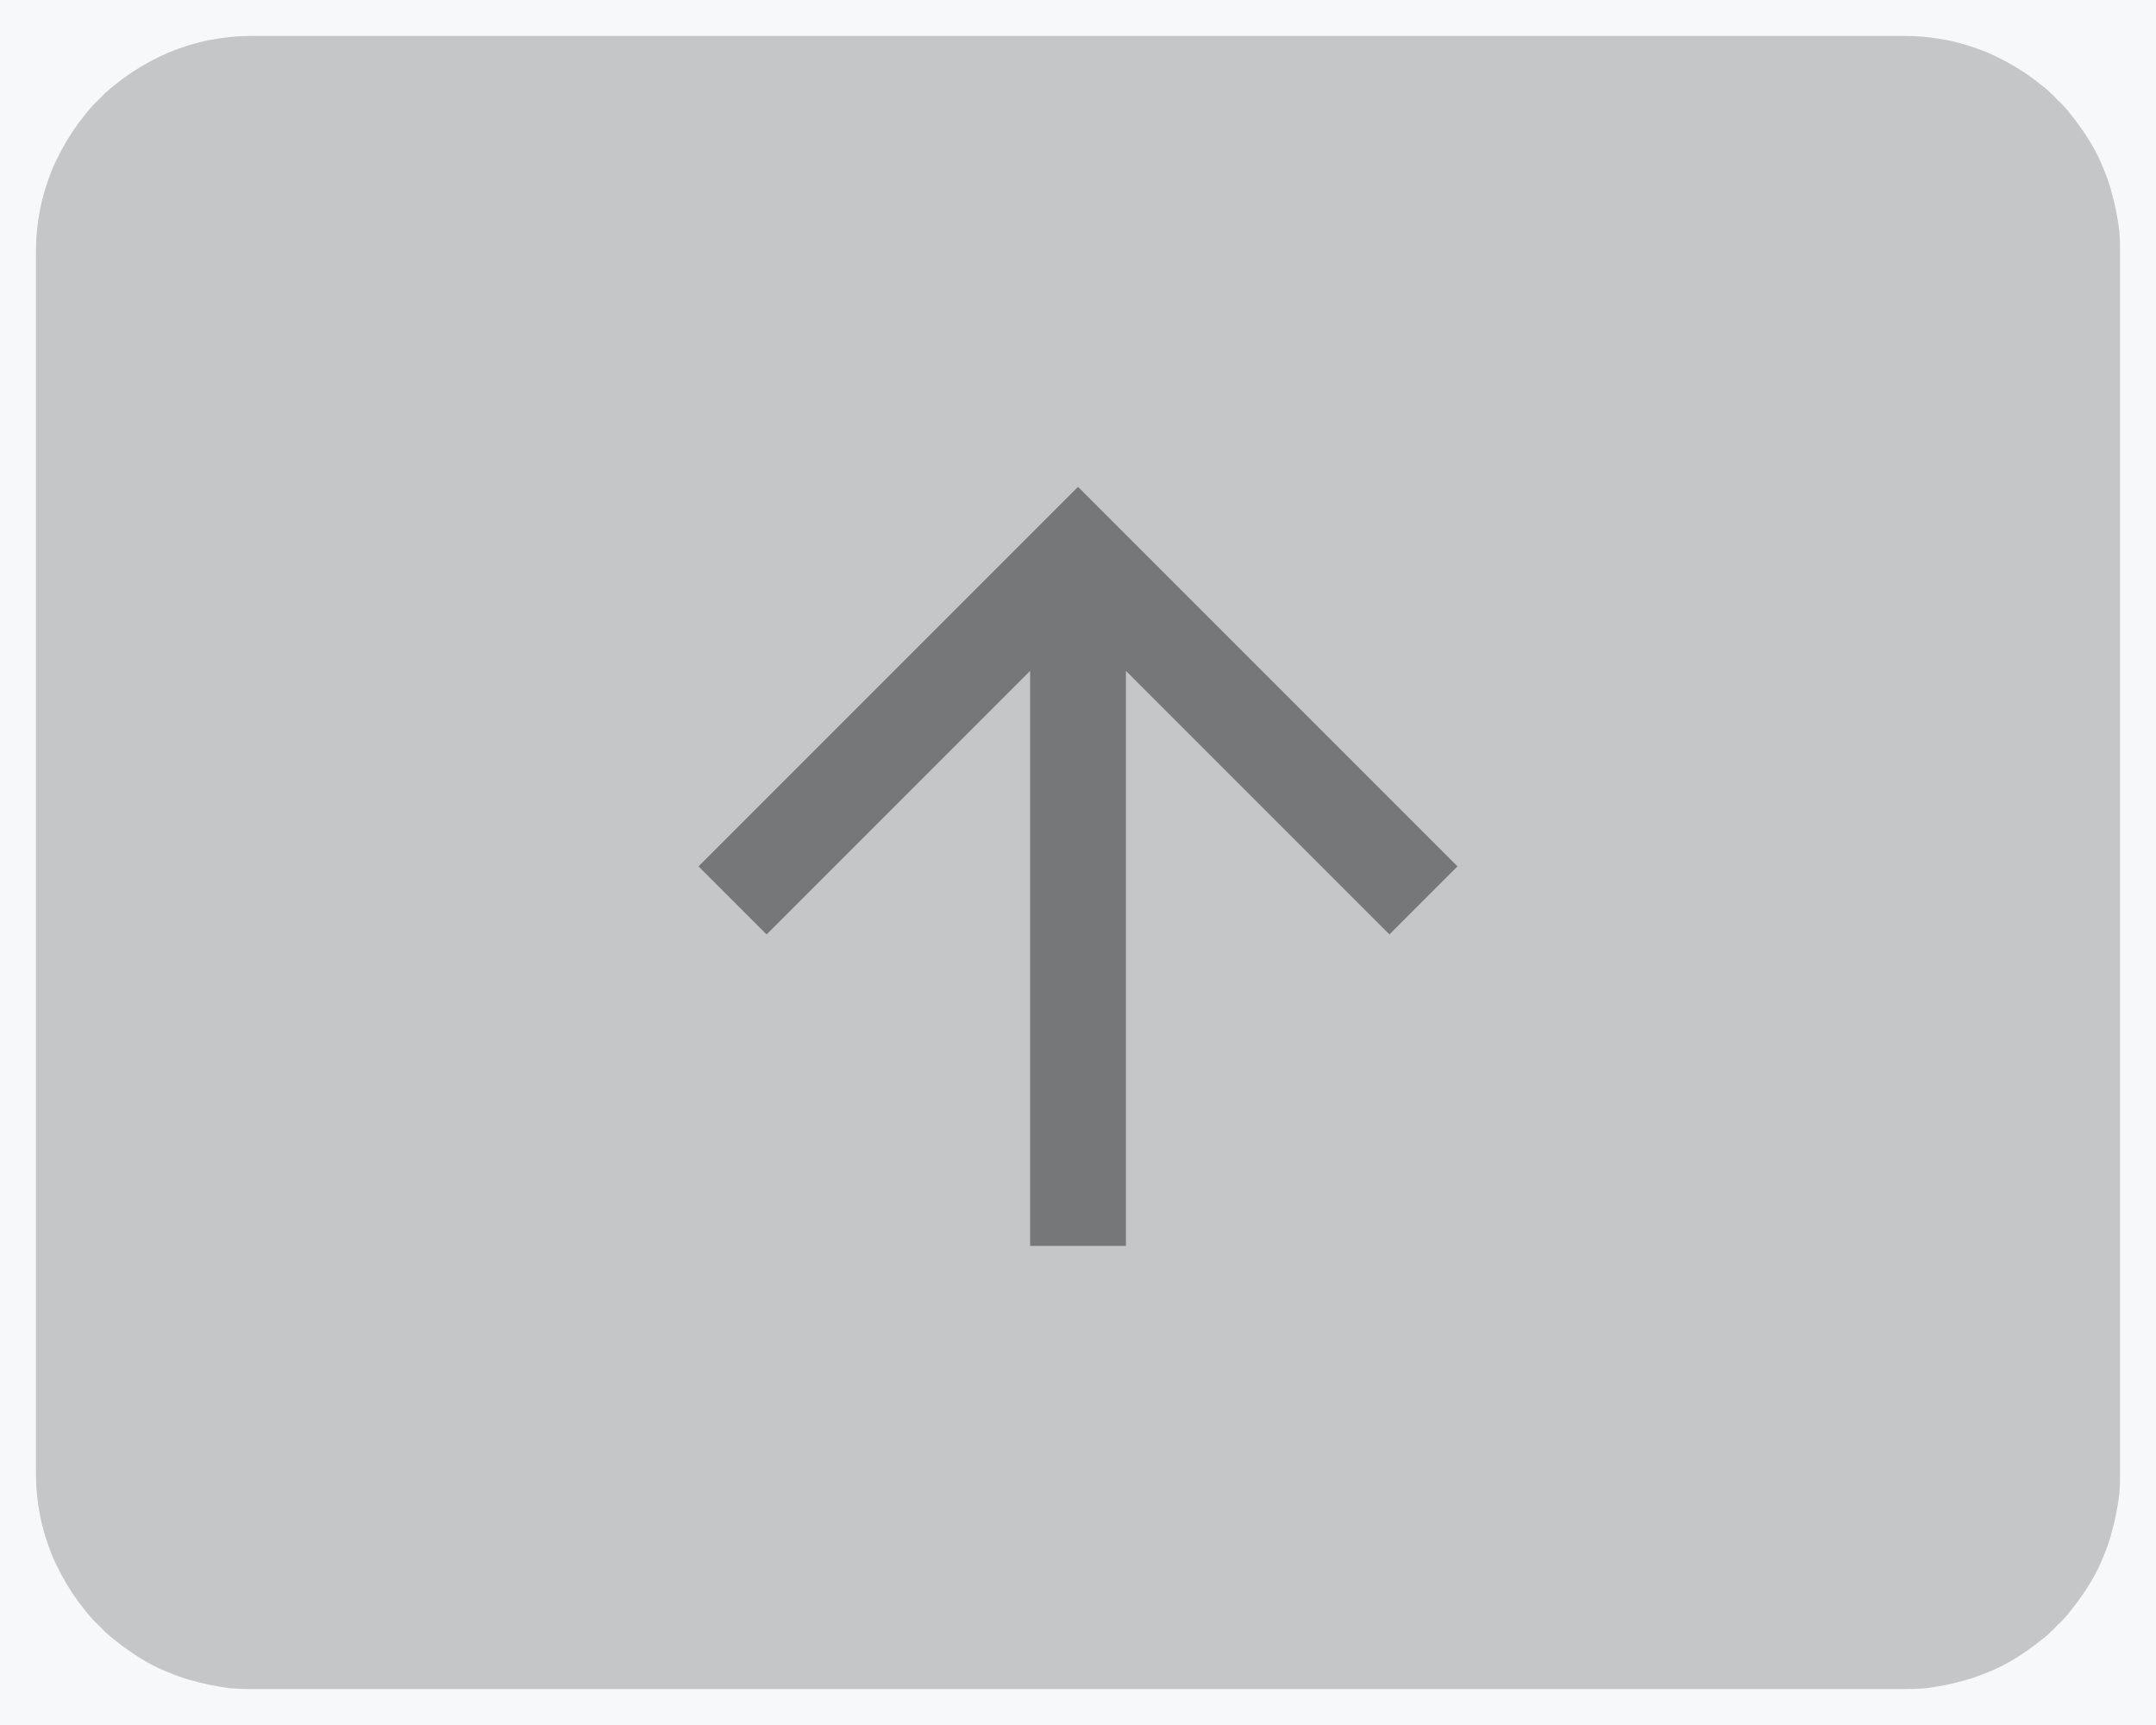
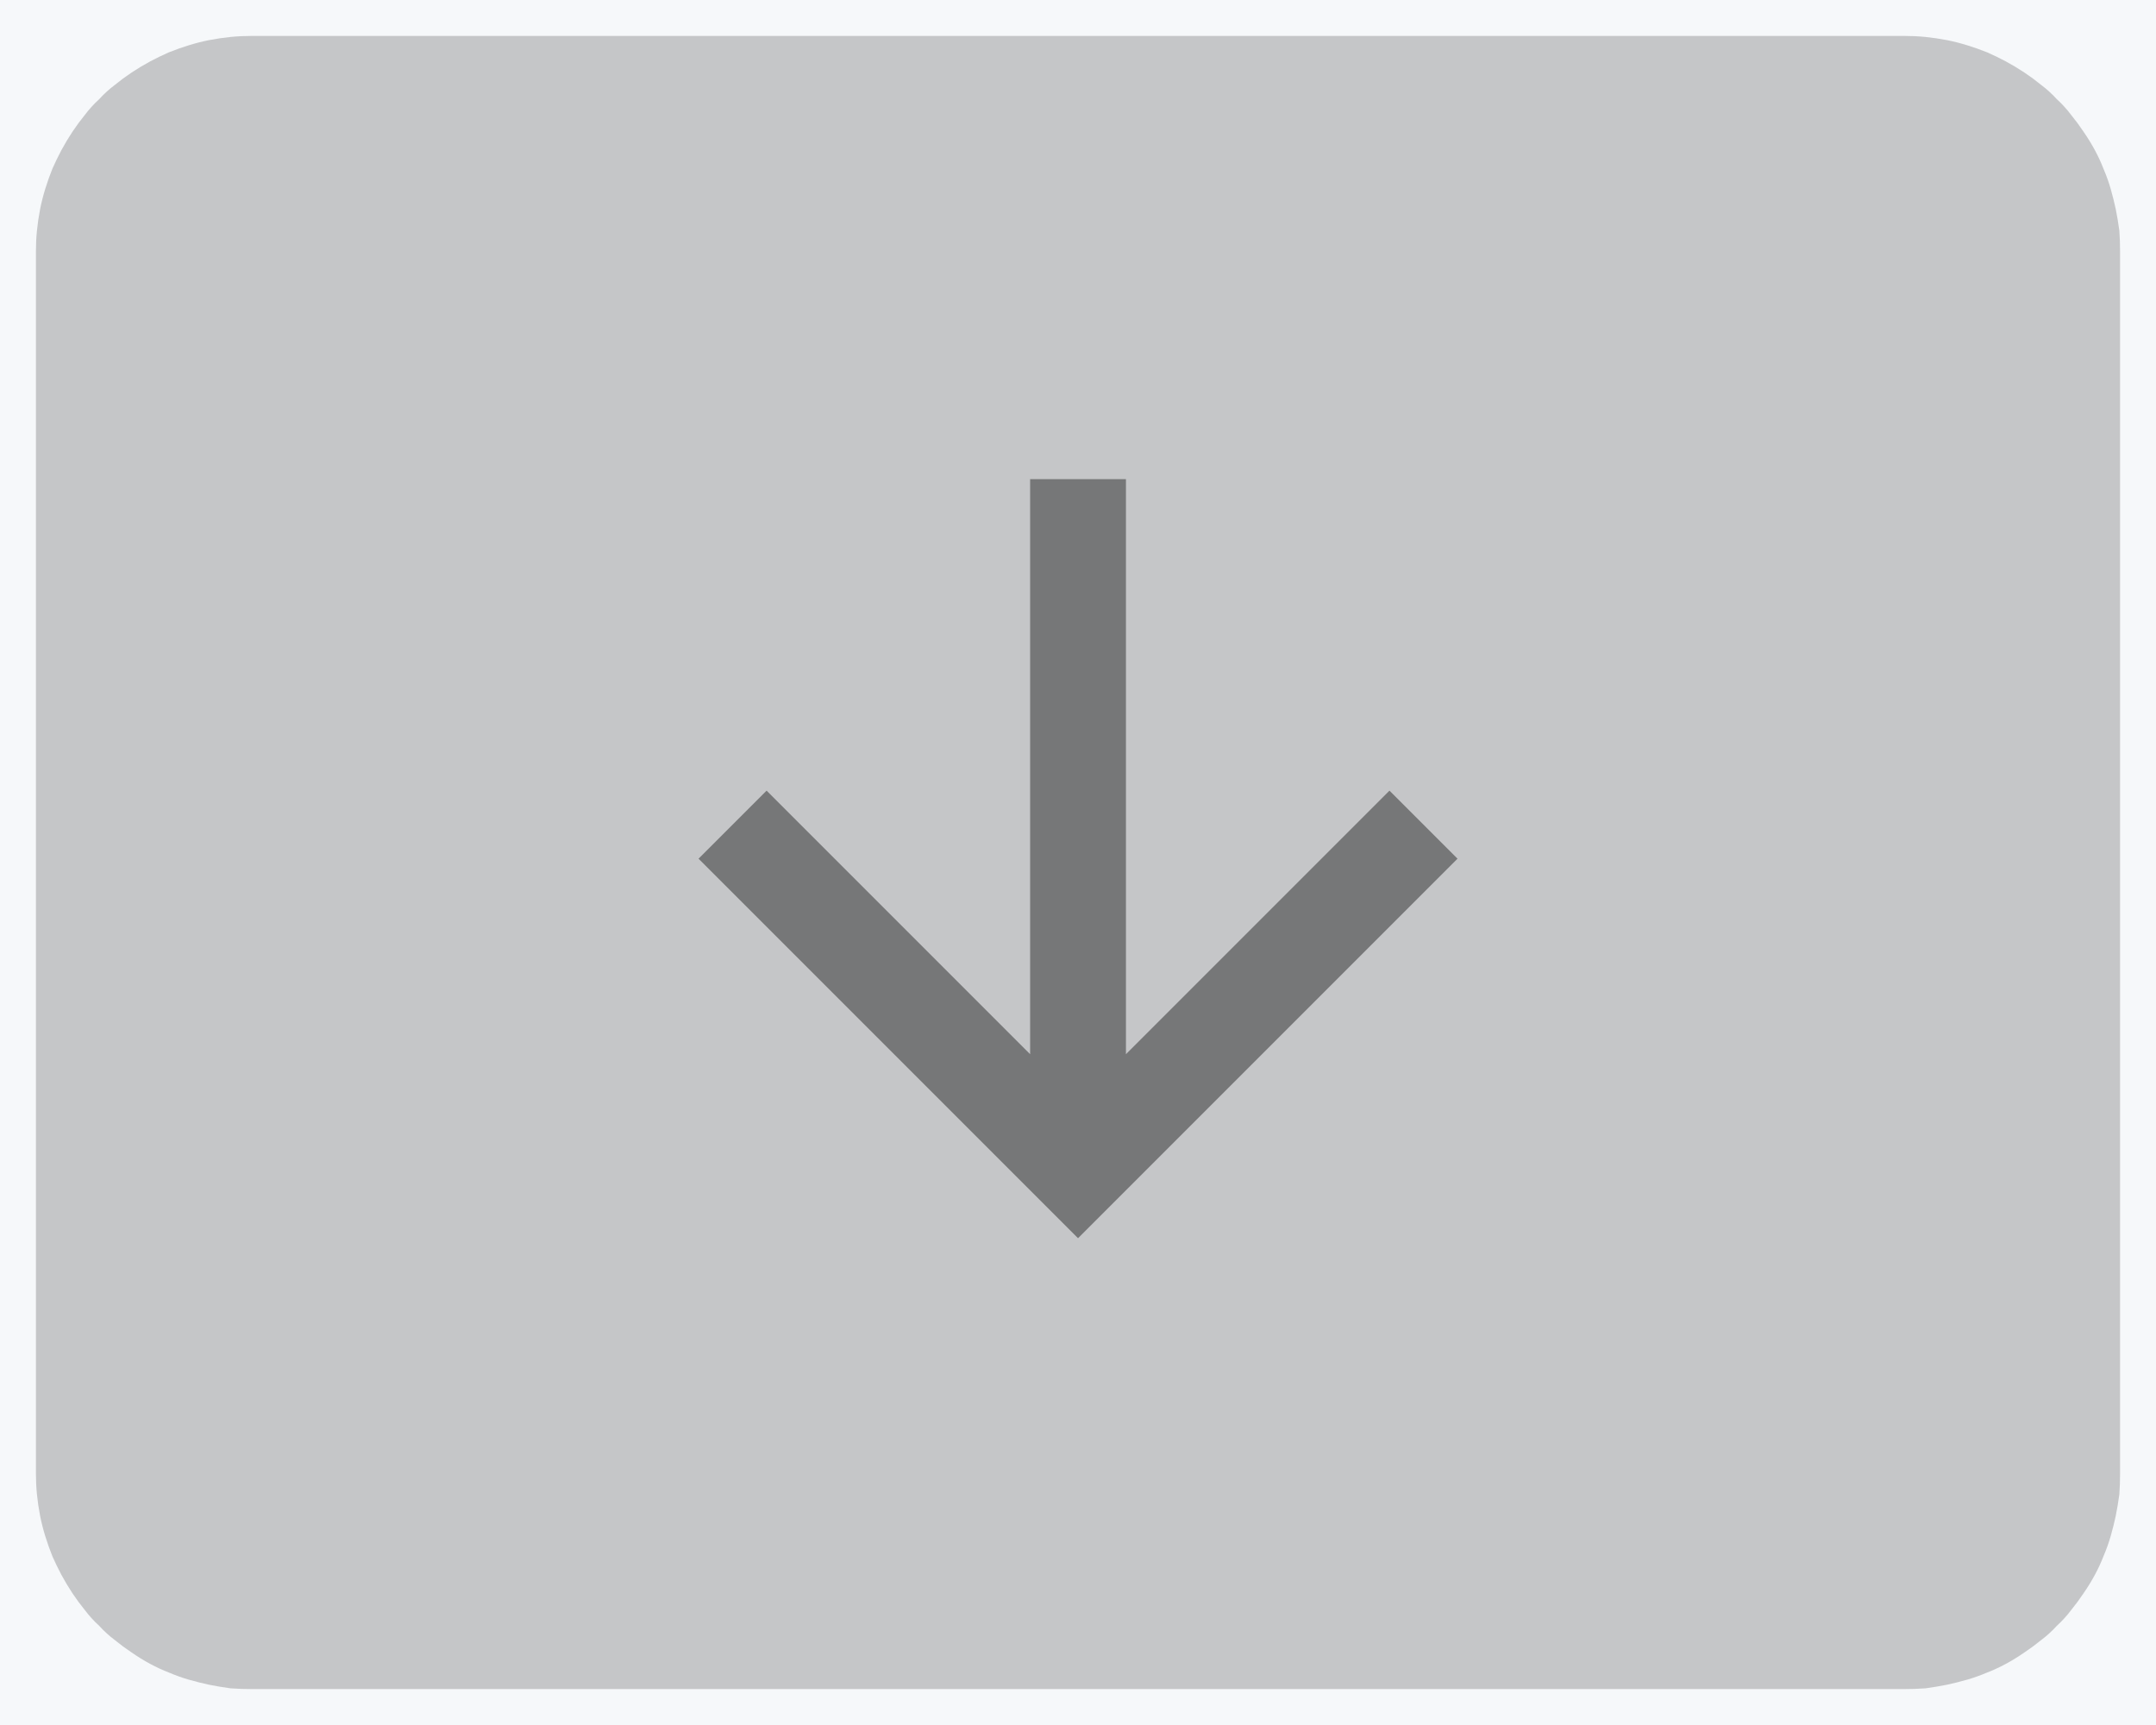
<svg xmlns="http://www.w3.org/2000/svg" width="30" height="24" viewBox="0 0 30 24">
  <rect fill="white" width="30" height="24" />
  <rect fill="#F6F8FA" width="30" height="24" />
  <path fill="#010101" fill-opacity="0.2" d="M0.5 20.5L0.5 3.5Q0.5 3.35 0.514 3.21Q0.529 3.06 0.558 2.91Q0.586 2.77 0.629 2.63Q0.672 2.49 0.728 2.35Q0.785 2.22 0.854 2.09Q0.924 1.96 1.01 1.83Q1.09 1.71 1.18 1.6Q1.27 1.48 1.38 1.38Q1.48 1.27 1.6 1.18Q1.71 1.09 1.83 1.01Q1.96 0.924 2.09 0.854Q2.22 0.785 2.35 0.728Q2.49 0.672 2.63 0.629Q2.77 0.586 2.91 0.558Q3.06 0.529 3.21 0.514Q3.35 0.5 3.5 0.5L26.5 0.5Q26.65 0.5 26.79 0.514Q26.94 0.529 27.09 0.558Q27.23 0.586 27.37 0.629Q27.51 0.672 27.65 0.728Q27.78 0.785 27.91 0.854Q28.04 0.924 28.17 1.01Q28.29 1.09 28.4 1.18Q28.52 1.27 28.62 1.38Q28.73 1.48 28.82 1.6Q28.91 1.71 28.99 1.83Q29.08 1.96 29.15 2.09Q29.22 2.22 29.27 2.35Q29.33 2.49 29.37 2.63Q29.41 2.77 29.44 2.91Q29.47 3.06 29.49 3.21Q29.5 3.35 29.5 3.5L29.5 20.5Q29.5 20.65 29.49 20.79Q29.47 20.94 29.44 21.09Q29.41 21.23 29.37 21.37Q29.33 21.51 29.27 21.65Q29.22 21.78 29.15 21.91Q29.08 22.04 28.99 22.17Q28.91 22.29 28.82 22.4Q28.73 22.52 28.62 22.62Q28.52 22.73 28.4 22.82Q28.29 22.91 28.17 22.99Q28.04 23.08 27.91 23.15Q27.78 23.22 27.65 23.27Q27.51 23.33 27.37 23.37Q27.23 23.41 27.09 23.44Q26.94 23.47 26.79 23.49Q26.65 23.5 26.5 23.5L3.5 23.5Q3.35 23.5 3.21 23.49Q3.06 23.47 2.91 23.44Q2.77 23.41 2.63 23.37Q2.49 23.33 2.35 23.27Q2.22 23.22 2.09 23.15Q1.96 23.08 1.83 22.99Q1.71 22.91 1.6 22.82Q1.48 22.73 1.38 22.62Q1.27 22.52 1.18 22.4Q1.09 22.29 1.01 22.17Q0.924 22.04 0.854 21.91Q0.785 21.78 0.728 21.65Q0.672 21.51 0.629 21.37Q0.586 21.23 0.558 21.09Q0.529 20.94 0.514 20.79Q0.5 20.65 0.5 20.5Z" />
  <clipPath id="toolbar-layout-btn-26_cl_0">
    <rect x="7" y="4" width="16" height="16" />
  </clipPath>
  <g clip-path="url(#toolbar-layout-btn-26_cl_0)">
-     <path fill="#010101" fill-opacity="0.4" transform="matrix(0.6667 0 0 0.6667 7 4)" d="M13 20L11 20L11 8L5.5 13.5L4.08 12.08L12 4.16L19.92 12.08L18.5 13.5L13 8L13 20Z" fill-rule="evenodd" />
+     <path fill="#010101" fill-opacity="0.4" transform="matrix(0.6667 0 0 0.6667 7 4)" d="M11 4L13 4L13 16L18.5 10.5L19.92 11.92L12 19.84L4.08 11.92L5.5 10.5L11 16L11 4Z" fill-rule="evenodd" />
  </g>
</svg>
